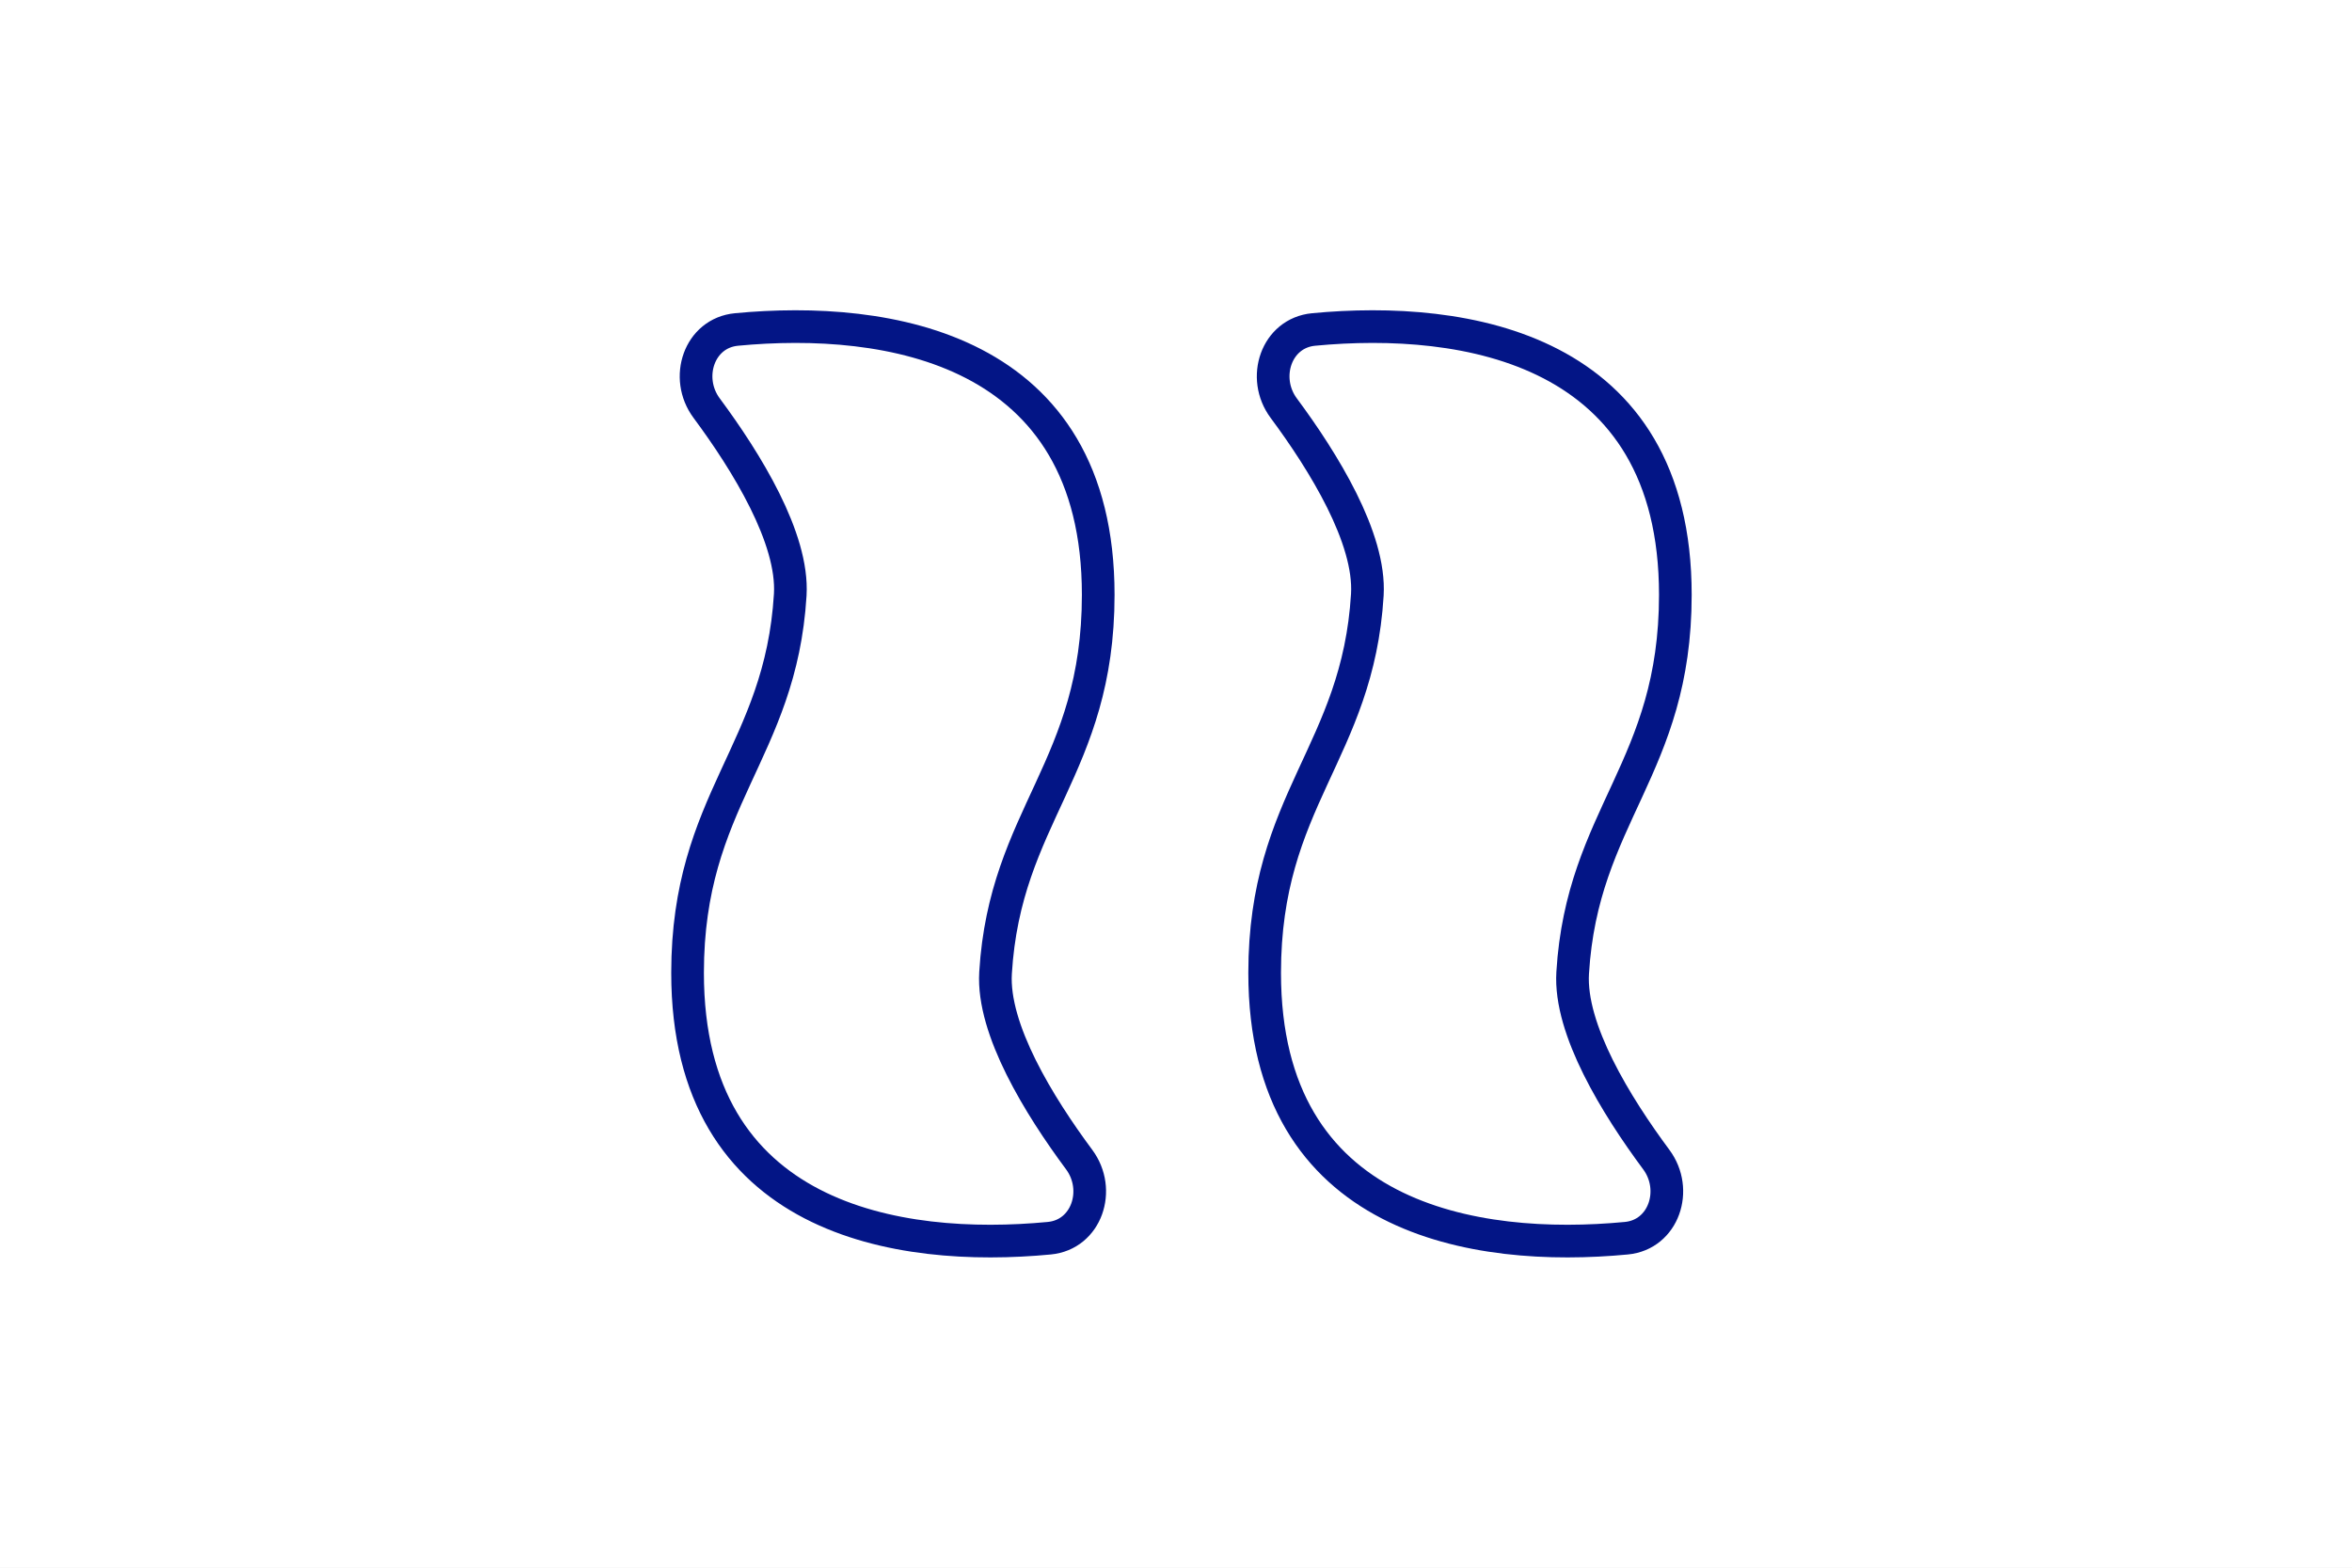
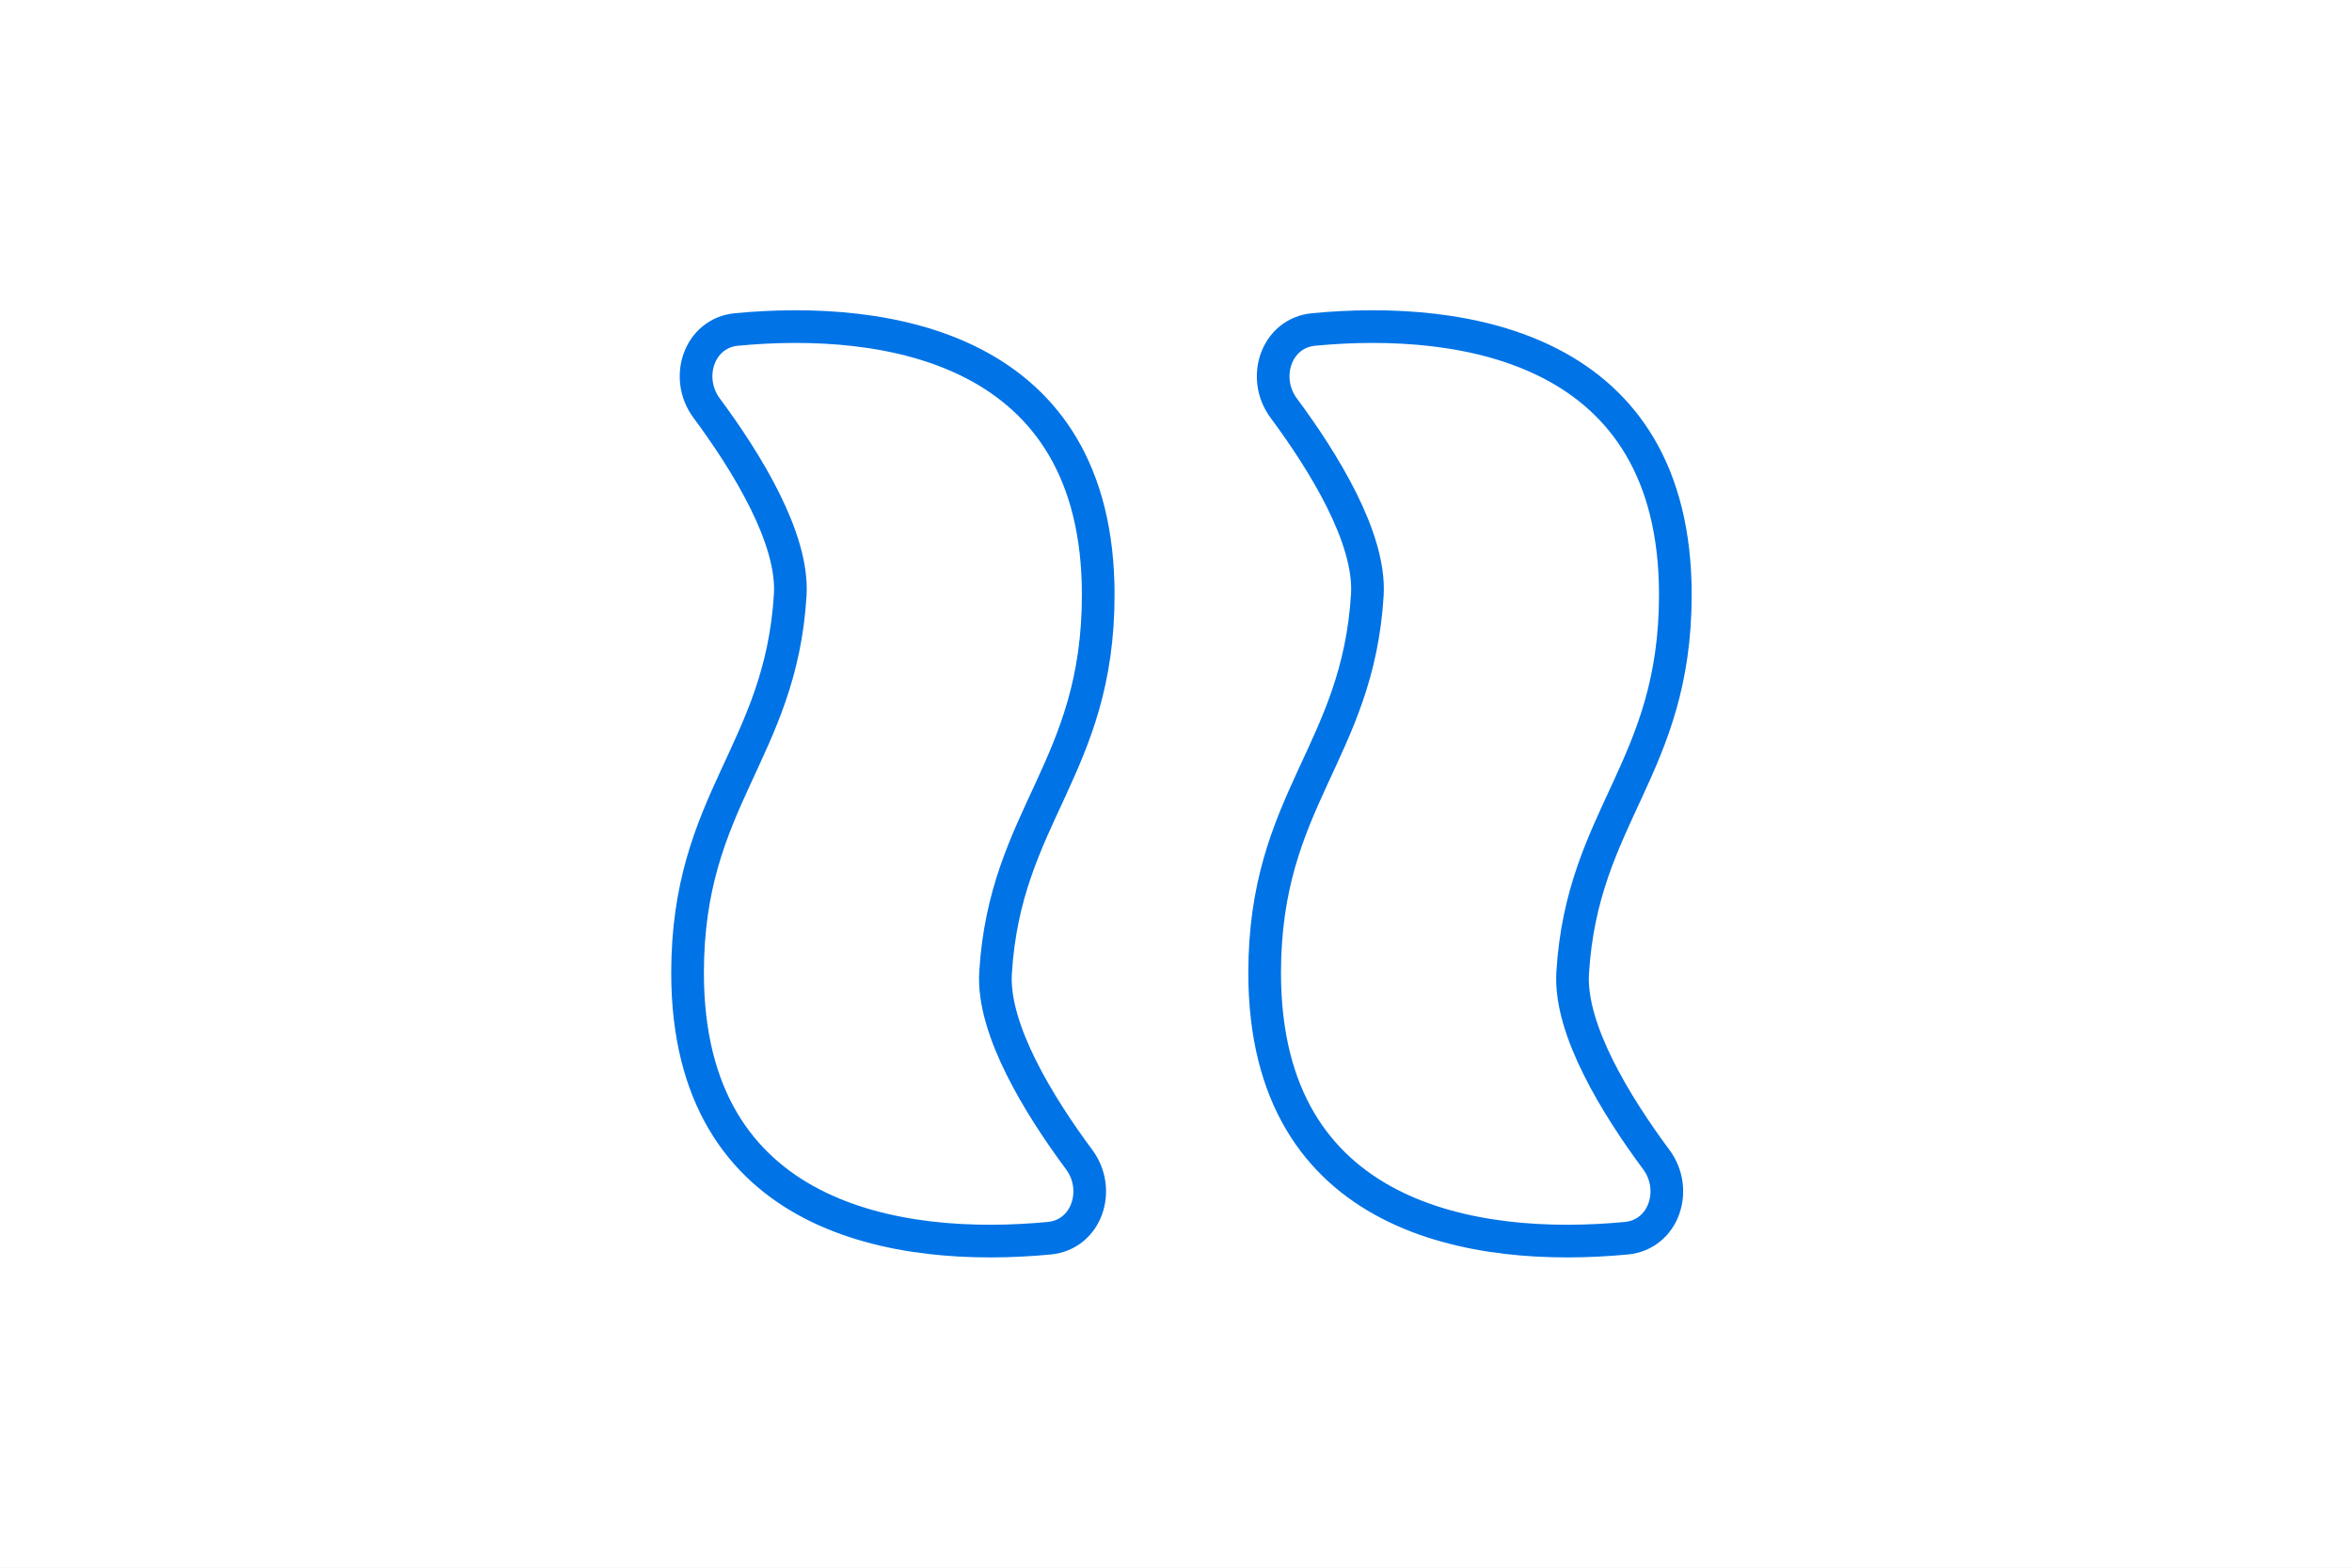
<svg xmlns="http://www.w3.org/2000/svg" width="72" height="48" viewBox="0 0 72 48" fill="none">
  <rect width="72" height="48" fill="white" />
-   <path d="M33.619 18.212C33.619 10.621 27.149 9.65 22.546 10.088C21.4 10.197 20.945 11.57 21.631 12.495C22.852 14.141 24.295 16.478 24.191 18.212C23.899 23.035 21.048 24.482 21.048 29.788C21.048 37.379 27.518 38.35 32.121 37.912C33.267 37.803 33.722 36.43 33.036 35.505C31.815 33.859 30.372 31.522 30.476 29.788C30.767 24.965 33.619 23.518 33.619 18.212Z" stroke="#031586" stroke-linejoin="round" />
-   <path d="M51.286 18.212C51.286 10.621 44.816 9.65 40.213 10.088C39.067 10.197 38.611 11.57 39.297 12.495C40.518 14.141 41.962 16.478 41.857 18.212C41.566 23.035 38.714 24.482 38.714 29.788C38.714 37.379 45.184 38.35 49.787 37.912C50.933 37.803 51.389 36.43 50.703 35.505C49.482 33.859 48.038 31.522 48.143 29.788C48.434 24.965 51.286 23.518 51.286 18.212Z" stroke="#031586" stroke-linejoin="round" />
+   <path d="M33.619 18.212C33.619 10.621 27.149 9.65 22.546 10.088C21.4 10.197 20.945 11.57 21.631 12.495C22.852 14.141 24.295 16.478 24.191 18.212C23.899 23.035 21.048 24.482 21.048 29.788C21.048 37.379 27.518 38.35 32.121 37.912C33.267 37.803 33.722 36.43 33.036 35.505C31.815 33.859 30.372 31.522 30.476 29.788C30.767 24.965 33.619 23.518 33.619 18.212Z" stroke="#0073E6" stroke-linejoin="round" />
+   <path d="M51.286 18.212C51.286 10.621 44.816 9.65 40.213 10.088C39.067 10.197 38.611 11.57 39.297 12.495C40.518 14.141 41.962 16.478 41.857 18.212C41.566 23.035 38.714 24.482 38.714 29.788C38.714 37.379 45.184 38.35 49.787 37.912C50.933 37.803 51.389 36.43 50.703 35.505C49.482 33.859 48.038 31.522 48.143 29.788C48.434 24.965 51.286 23.518 51.286 18.212Z" stroke="#0073E6" stroke-linejoin="round" />
</svg>
